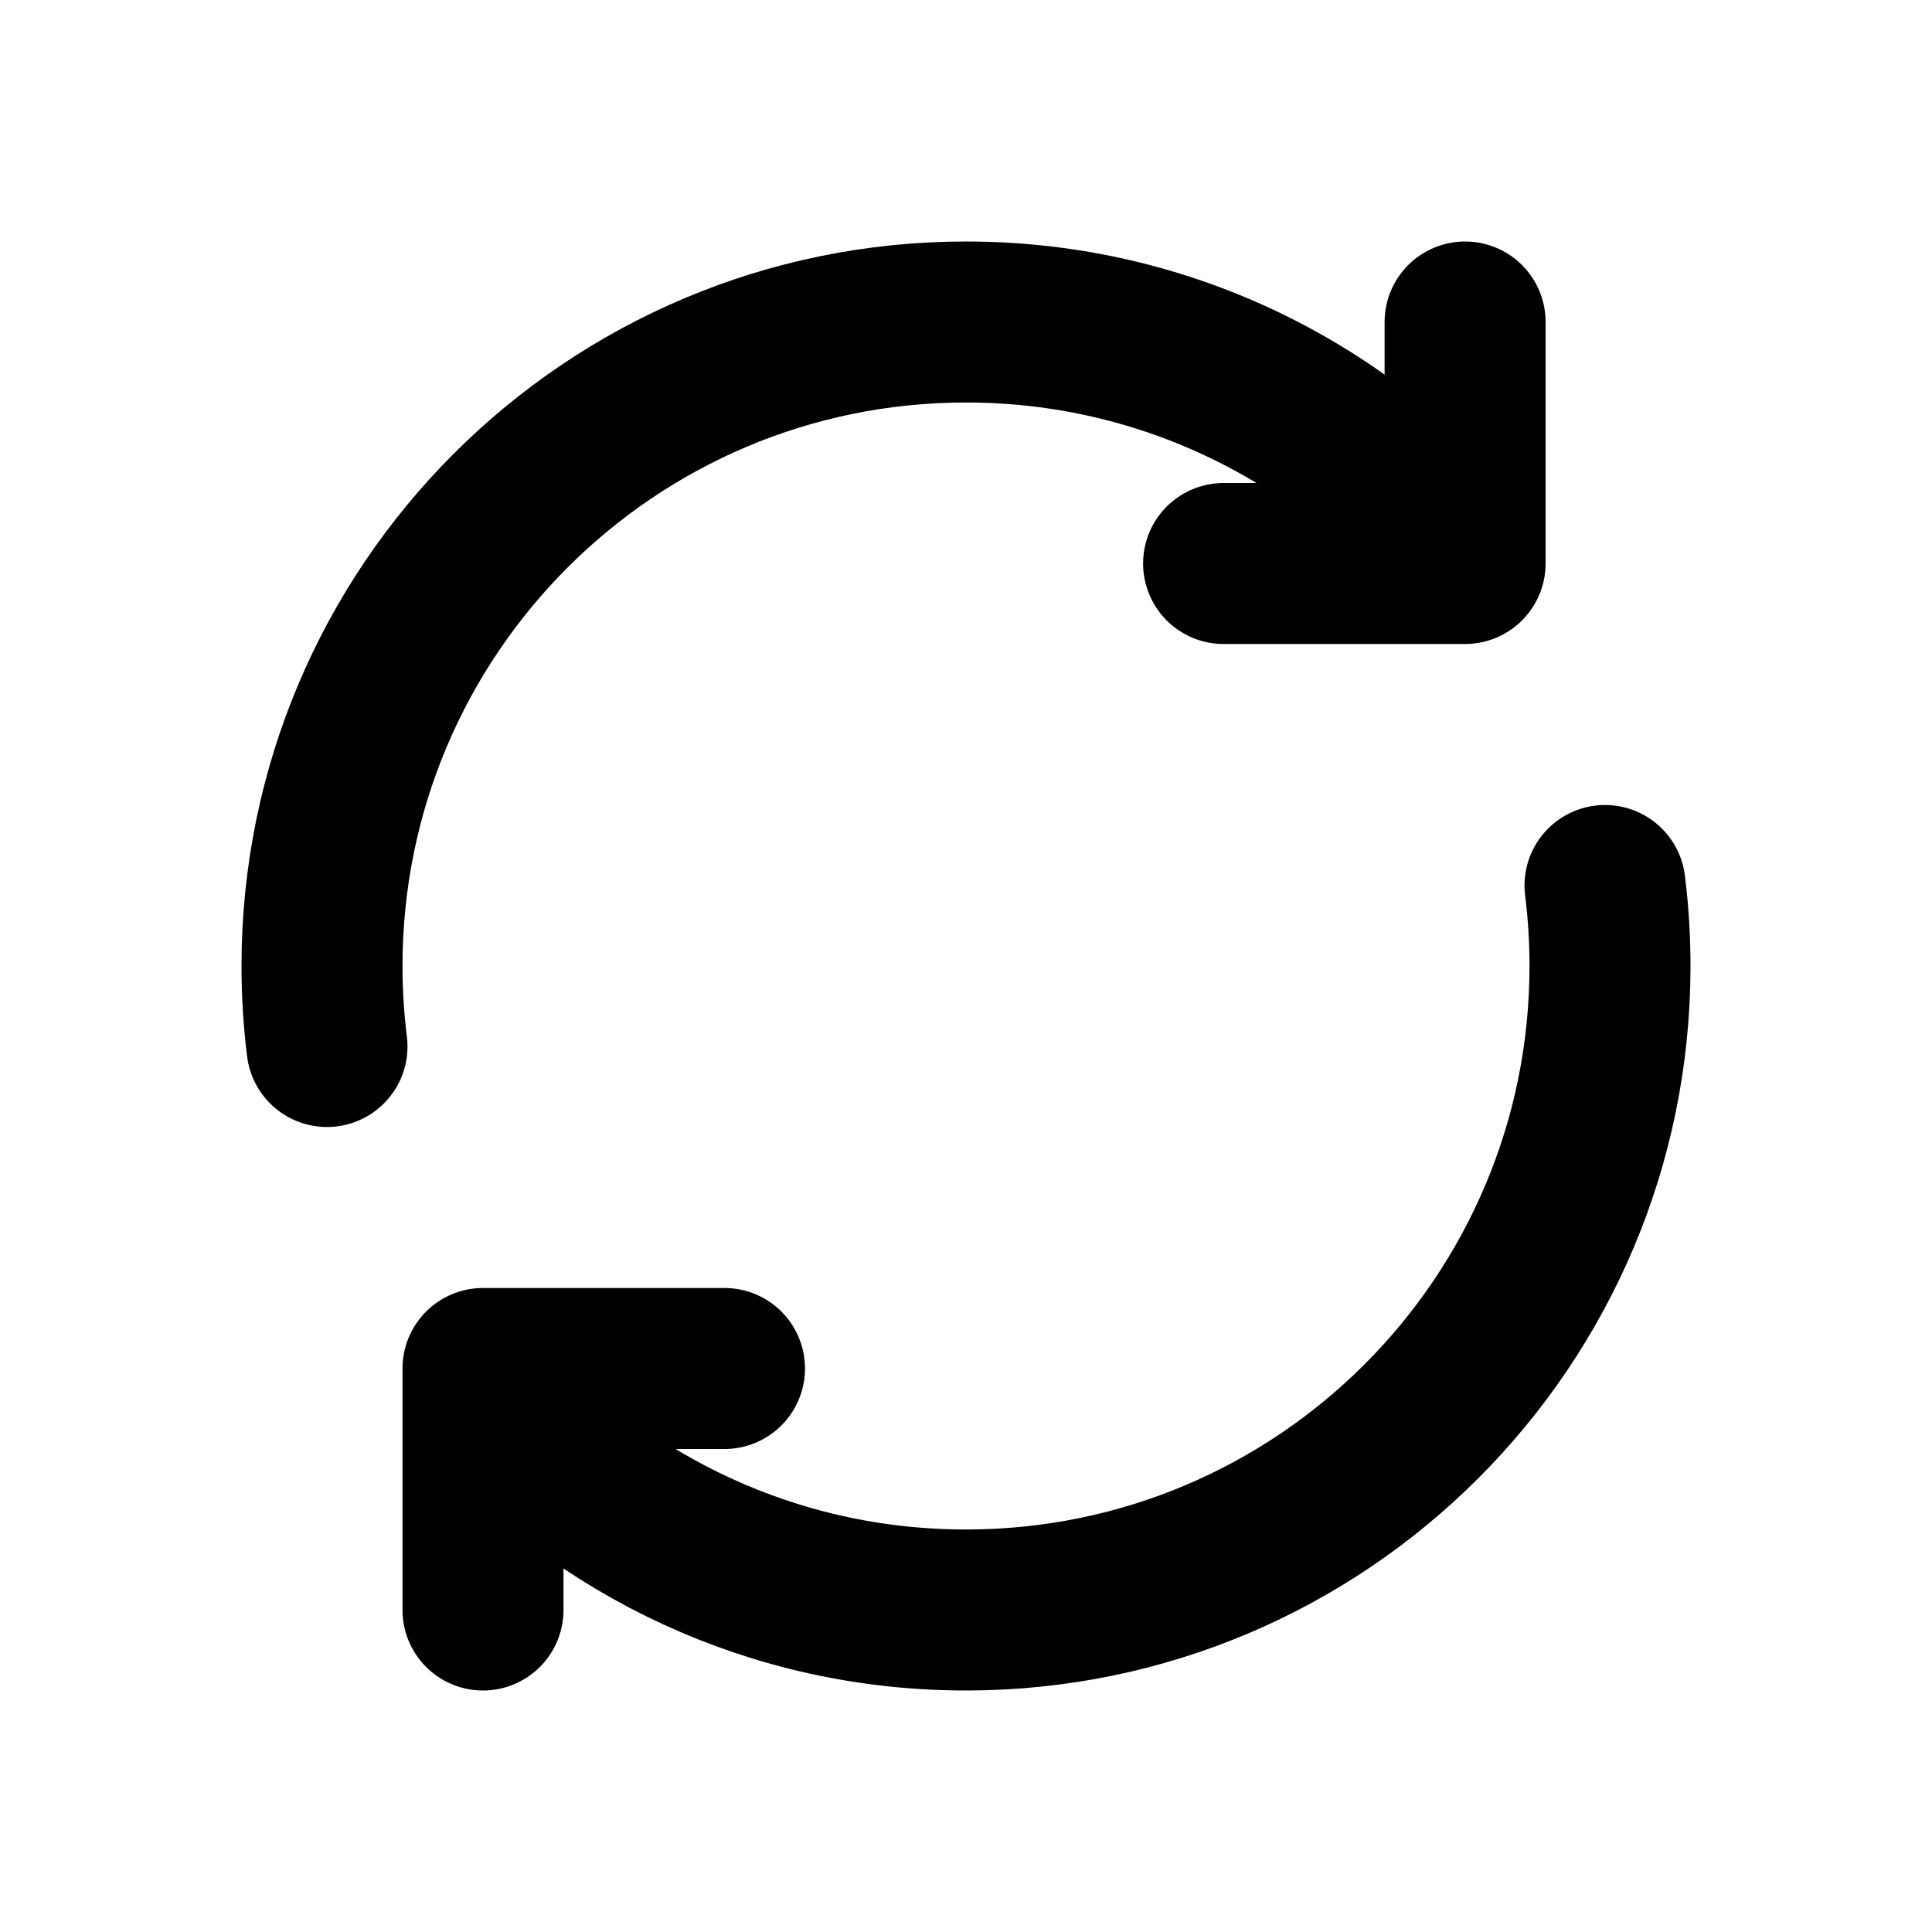
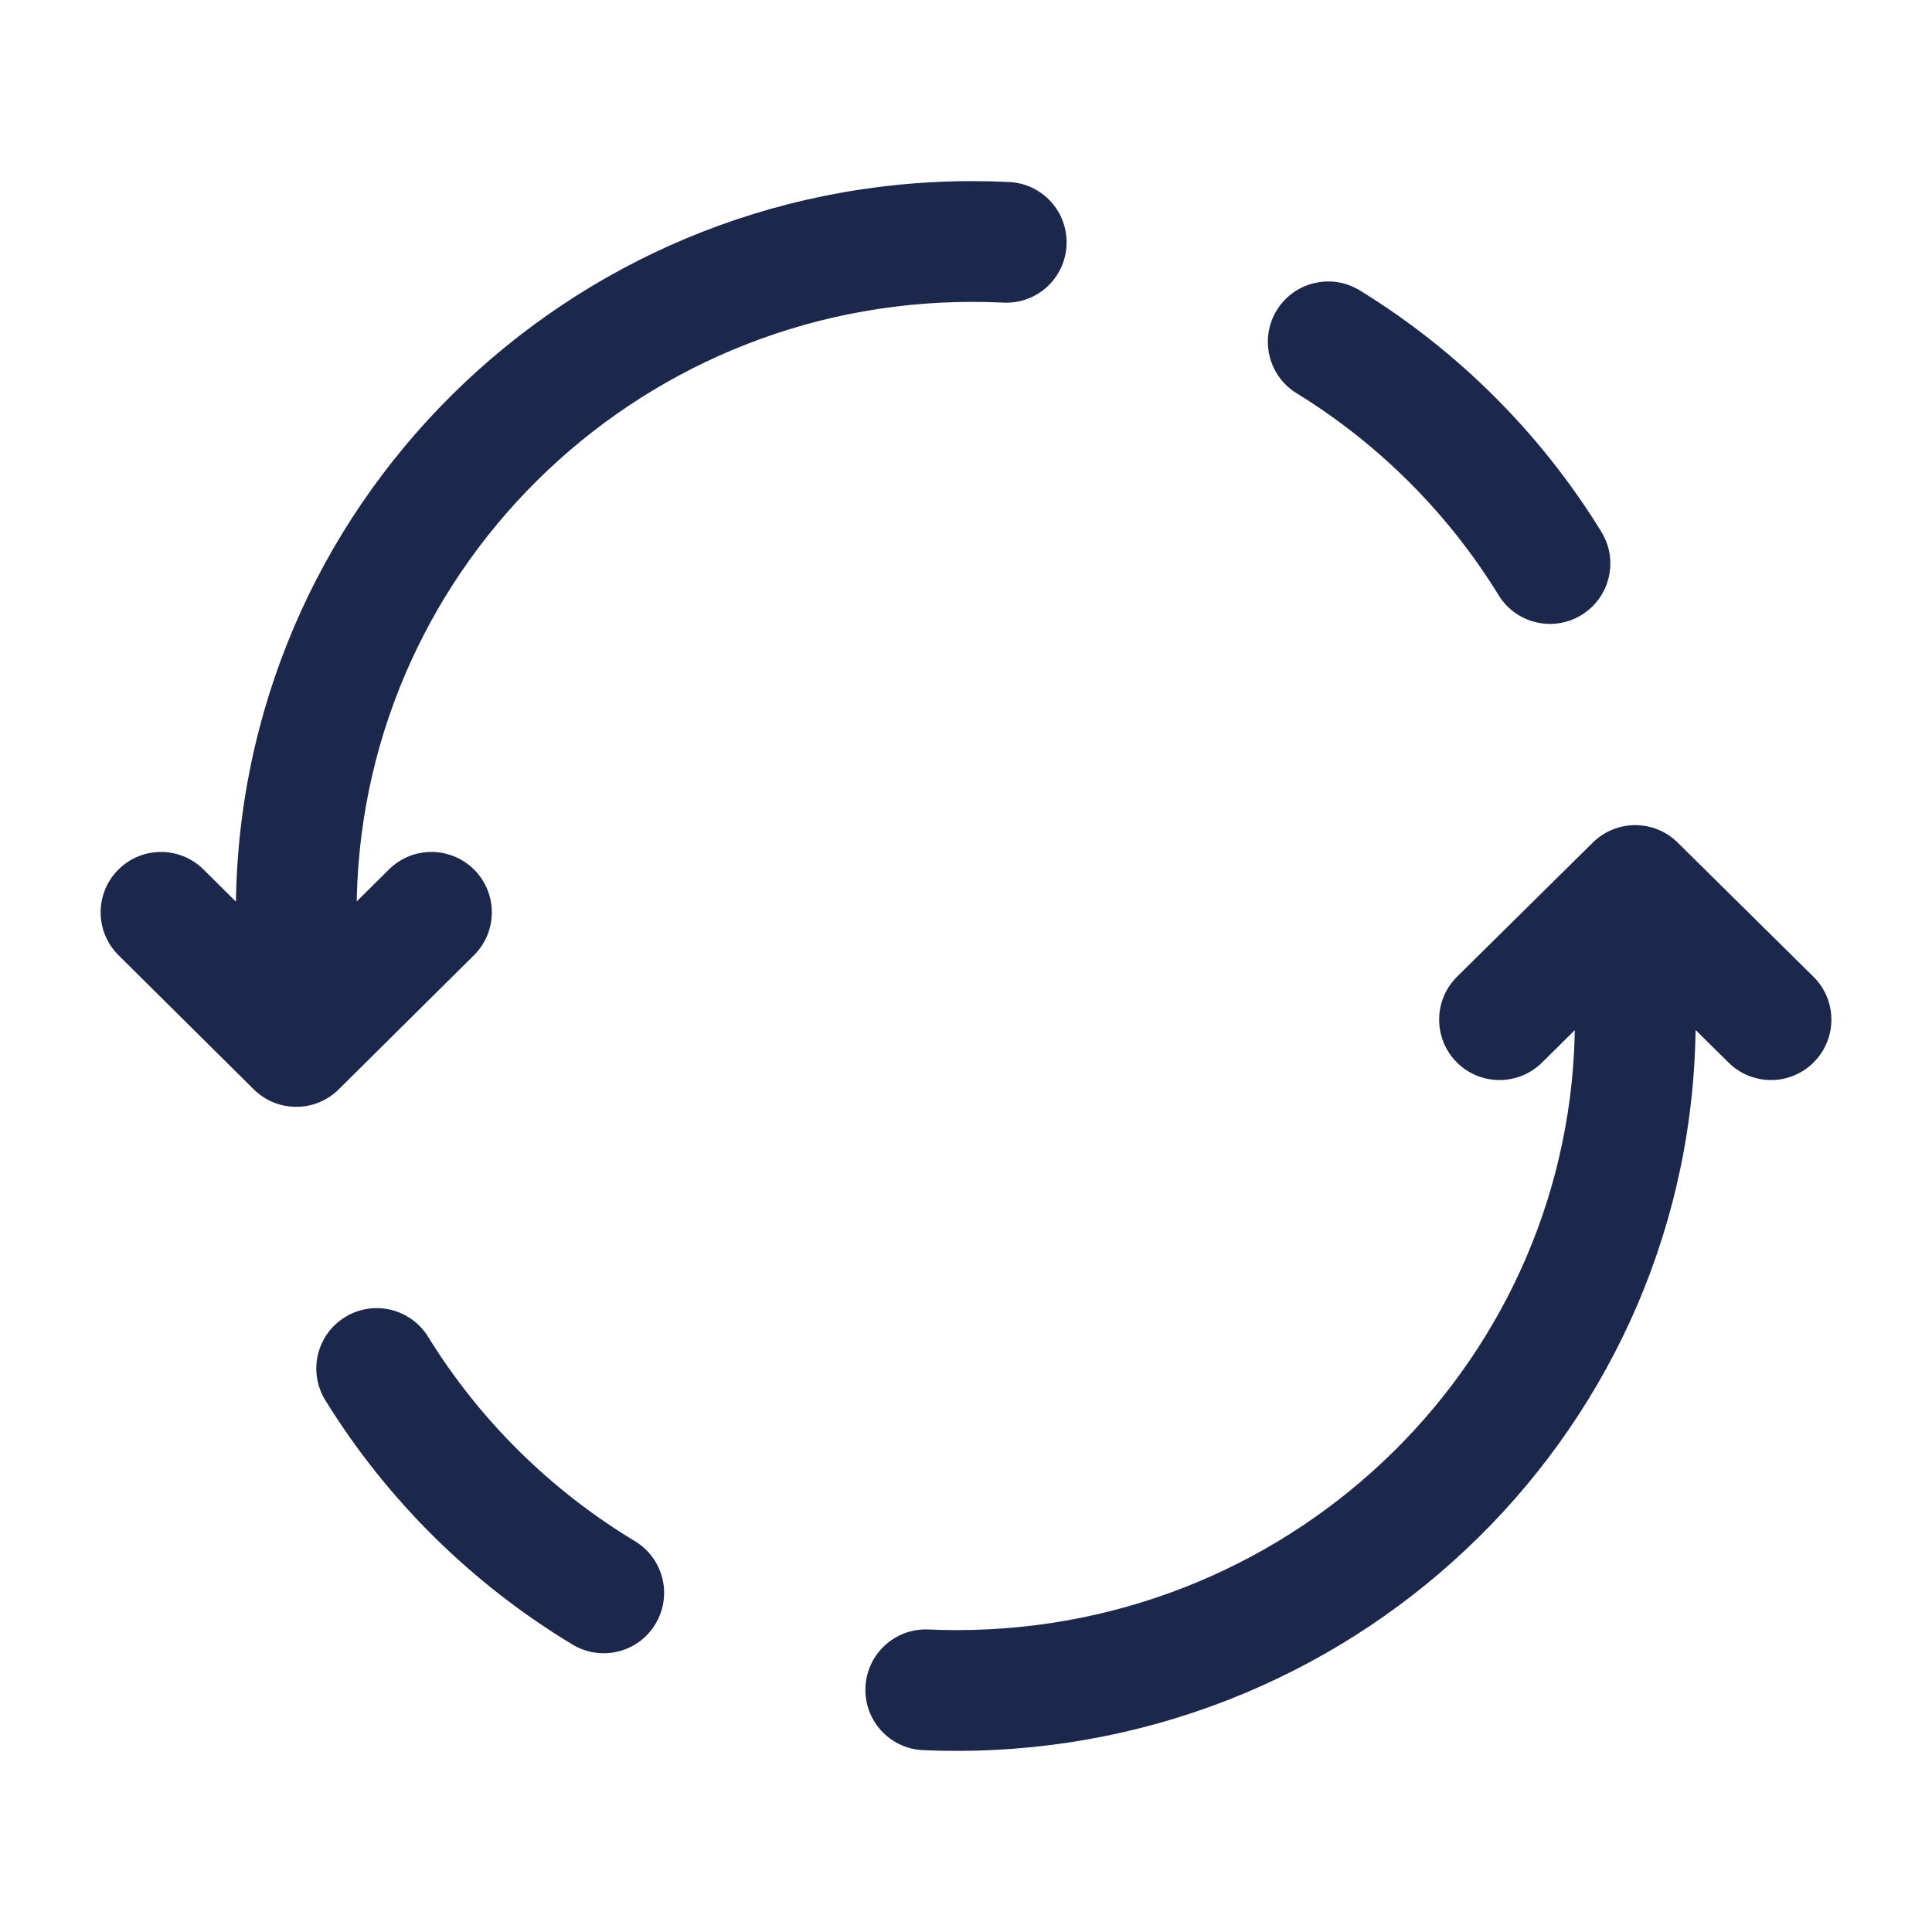
<svg xmlns="http://www.w3.org/2000/svg" width="800px" height="800px" viewBox="0 0 24 24" fill="none">
-   <path d="M4.062 13C4.021 12.672 4 12.339 4 12C4 7.582 7.582 4 12 4C14.501 4 16.733 5.147 18.2 6.944M19.938 11C19.979 11.328 20 11.661 20 12C20 16.418 16.418 20 12 20C9.611 20 7.466 18.953 6 17.292M9 17H6V17.292M18.2 4V6.944M18.2 6.944V7L15.2 7M6 20V17.292" stroke="#000000" stroke-width="2" stroke-linecap="round" stroke-linejoin="round" />
+   <path d="M3.68 11.333H2.93H3.68ZM3.68 13L3.152 13.532C3.444 13.822 3.916 13.822 4.208 13.532L3.68 13ZM5.888 11.866C6.182 11.574 6.184 11.099 5.892 10.805C5.6 10.511 5.125 10.509 4.831 10.801L5.888 11.866ZM2.528 10.801C2.234 10.509 1.759 10.511 1.468 10.805C1.176 11.099 1.178 11.574 1.472 11.866L2.528 10.801ZM18.616 7.393C18.832 7.746 19.294 7.856 19.647 7.639C20 7.422 20.11 6.96 19.893 6.607L18.616 7.393ZM16.893 3.608C16.54 3.391 16.078 3.501 15.861 3.853C15.644 4.206 15.754 4.668 16.107 4.885L16.893 3.608ZM12.463 3.759C12.877 3.78 13.229 3.461 13.249 3.047C13.269 2.633 12.95 2.281 12.537 2.261L12.463 3.759ZM12.079 2.25C7.032 2.25 2.93 6.311 2.93 11.333H4.43C4.43 7.151 7.849 3.75 12.079 3.75V2.25ZM2.93 11.333L2.93 13H4.43L4.43 11.333H2.93ZM4.208 13.532L5.888 11.866L4.831 10.801L3.152 12.468L4.208 13.532ZM4.208 12.468L2.528 10.801L1.472 11.866L3.152 13.532L4.208 12.468ZM19.893 6.607C19.144 5.388 18.114 4.359 16.893 3.608L16.107 4.885C17.129 5.514 17.99 6.375 18.616 7.393L19.893 6.607ZM12.537 2.261C12.385 2.254 12.232 2.25 12.079 2.25V3.75C12.208 3.75 12.336 3.753 12.463 3.759L12.537 2.261Z" fill="#1C274C" />
+   <path d="M11.883 21V21.75V21ZM20.314 12.667H21.064H20.314ZM20.314 11L20.841 10.467C20.549 10.178 20.079 10.178 19.786 10.467L20.314 11ZM18.1 12.133C17.806 12.424 17.803 12.899 18.094 13.194C18.385 13.489 18.86 13.491 19.155 13.2L18.1 12.133ZM21.473 13.2C21.767 13.491 22.242 13.489 22.533 13.194C22.825 12.899 22.822 12.424 22.527 12.133L21.473 13.2ZM5.318 16.606C5.1 16.254 4.638 16.144 4.286 16.362C3.933 16.579 3.824 17.041 4.041 17.394L5.318 16.606ZM11.533 20.242C11.119 20.224 10.769 20.545 10.751 20.959C10.732 21.372 11.053 21.723 11.467 21.741L11.533 20.242ZM7.113 20.43C7.468 20.643 7.929 20.529 8.142 20.174C8.356 19.82 8.242 19.359 7.887 19.145L7.113 20.43ZM11.883 21.75C16.945 21.75 21.064 17.692 21.064 12.667H19.564C19.564 16.847 16.133 20.25 11.883 20.25V21.75ZM21.064 12.667V11H19.564V12.667H21.064ZM19.786 10.467L18.1 12.133L19.155 13.2L20.841 11.533L19.786 10.467ZM19.786 11.533L21.473 13.2L22.527 12.133L20.841 10.467L19.786 11.533ZM11.467 21.741C11.605 21.747 11.743 21.75 11.883 21.75V20.25C11.765 20.25 11.649 20.247 11.533 20.242L11.467 21.741ZM4.041 17.394C4.806 18.633 5.861 19.675 7.113 20.43L7.887 19.145C6.839 18.513 5.956 17.64 5.318 16.606L4.041 17.394Z" fill="#1C274C" />
</svg>
